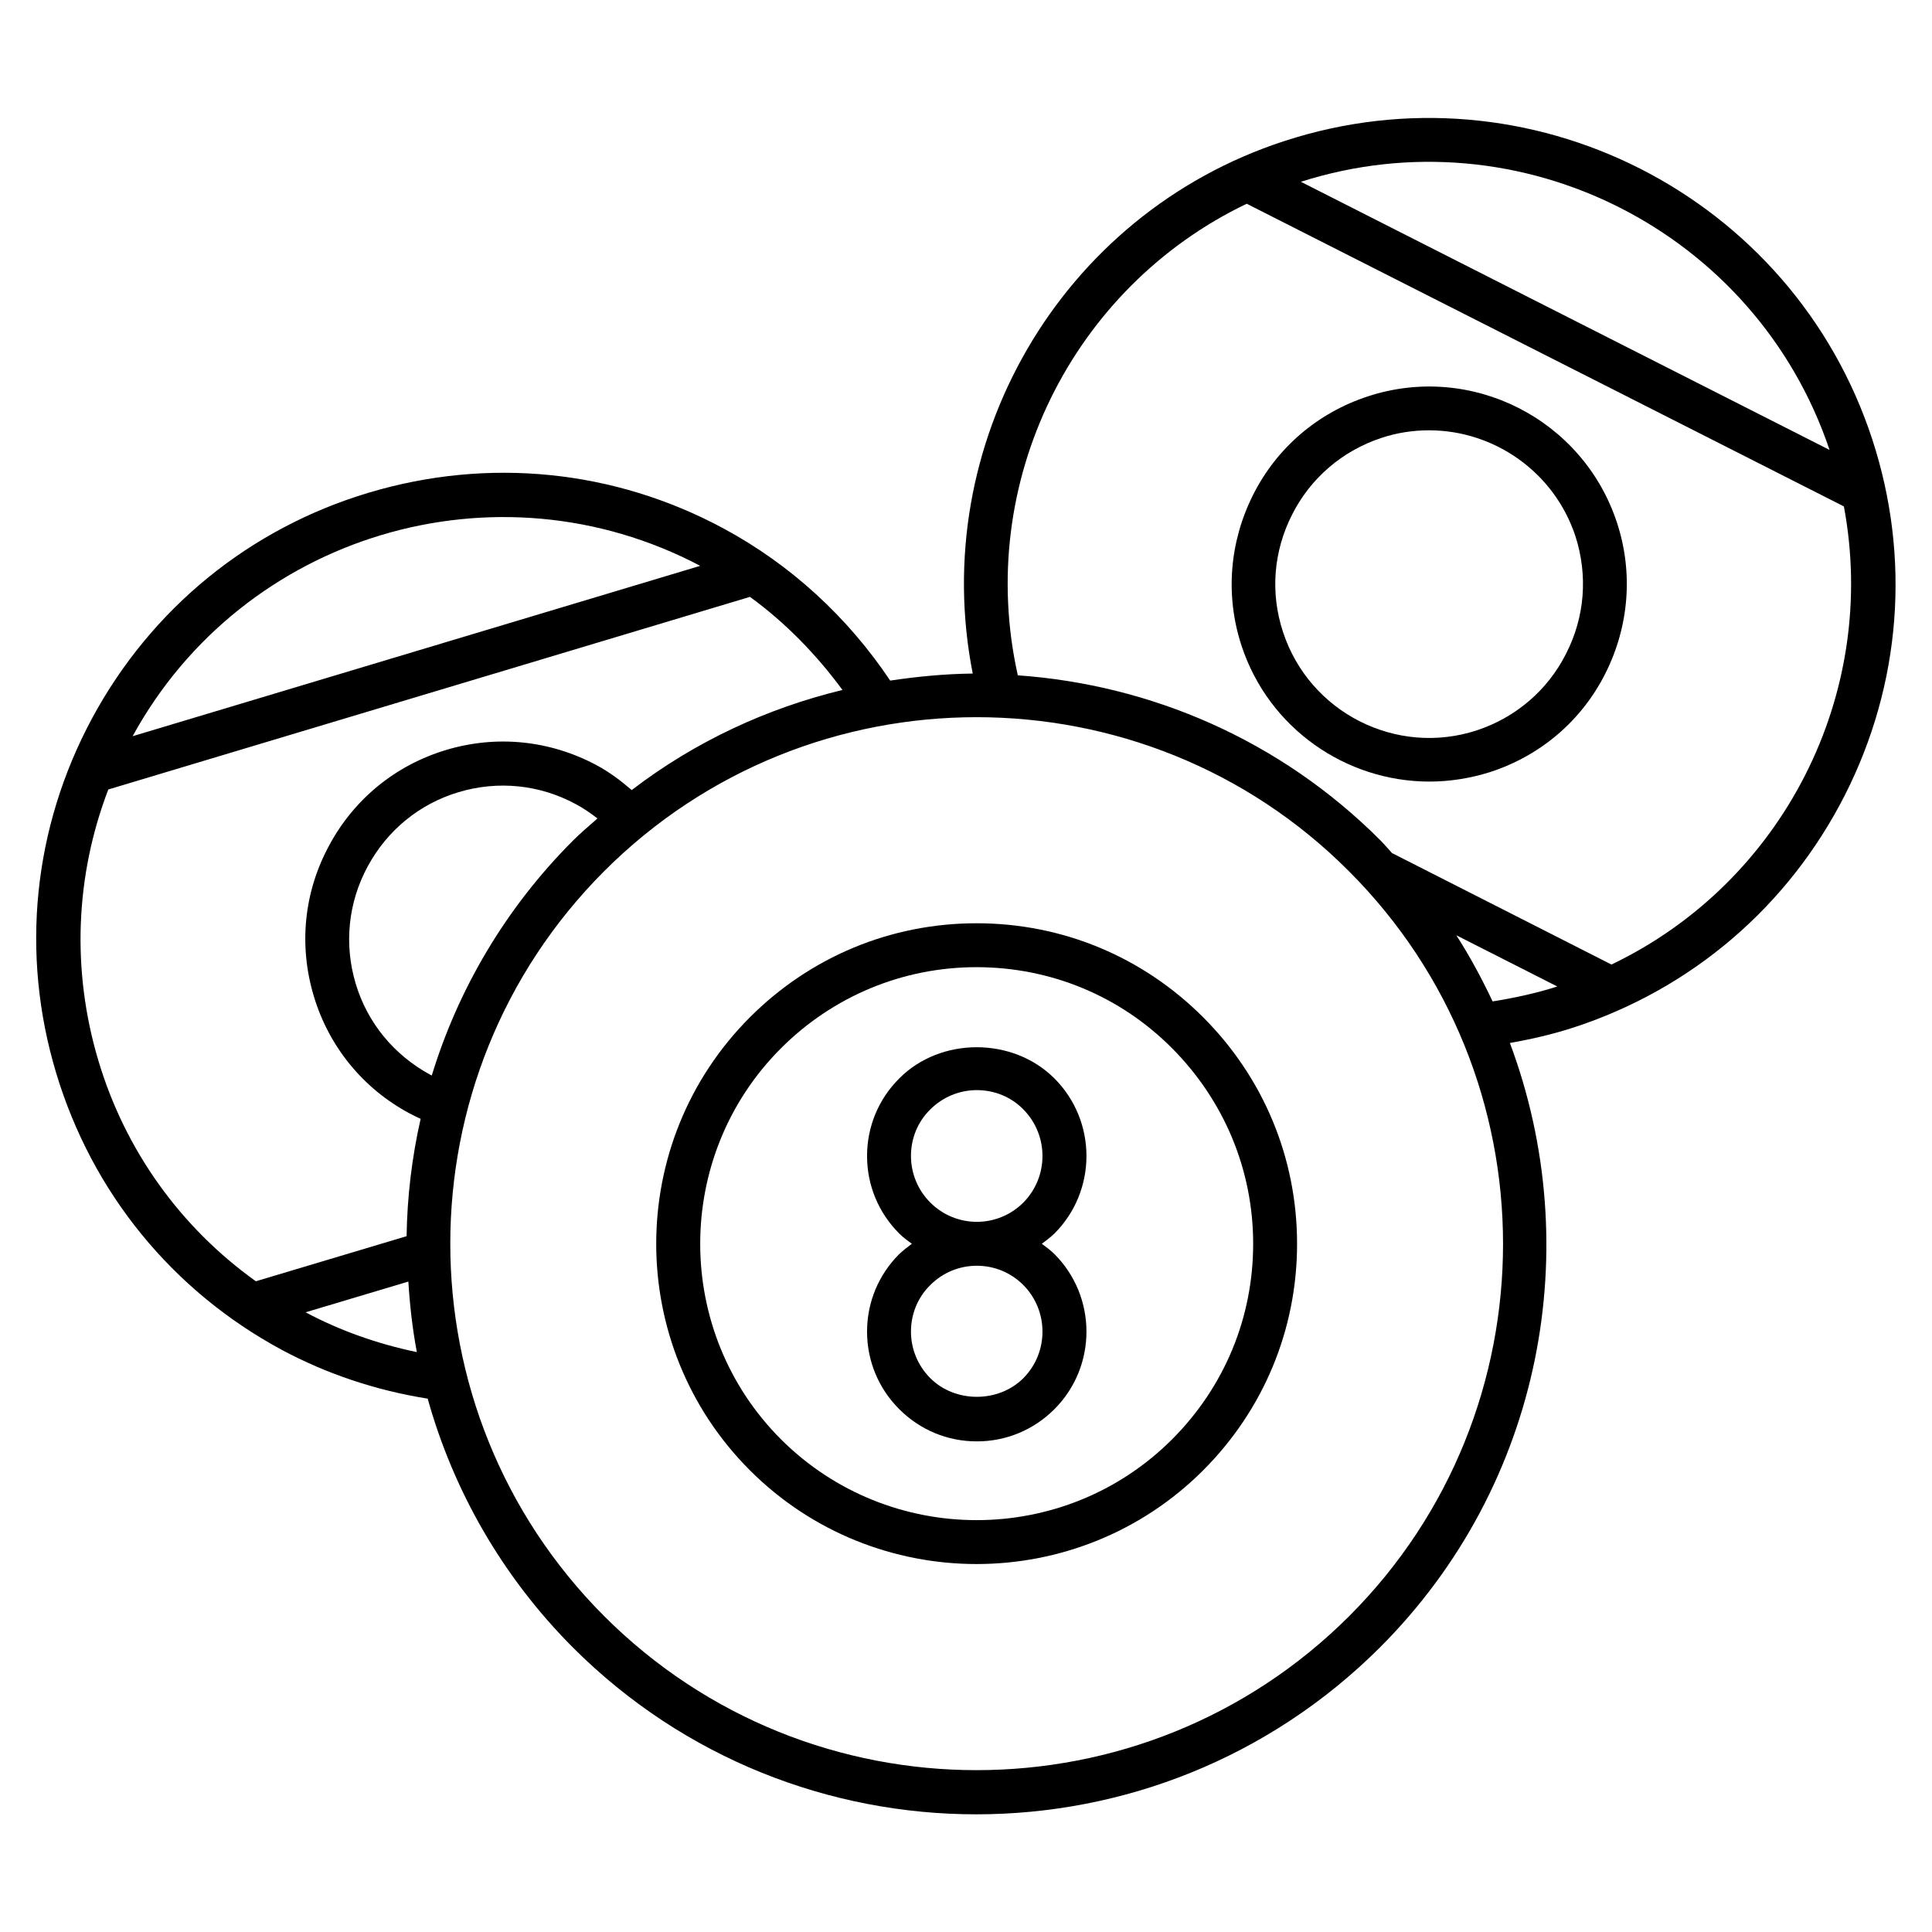
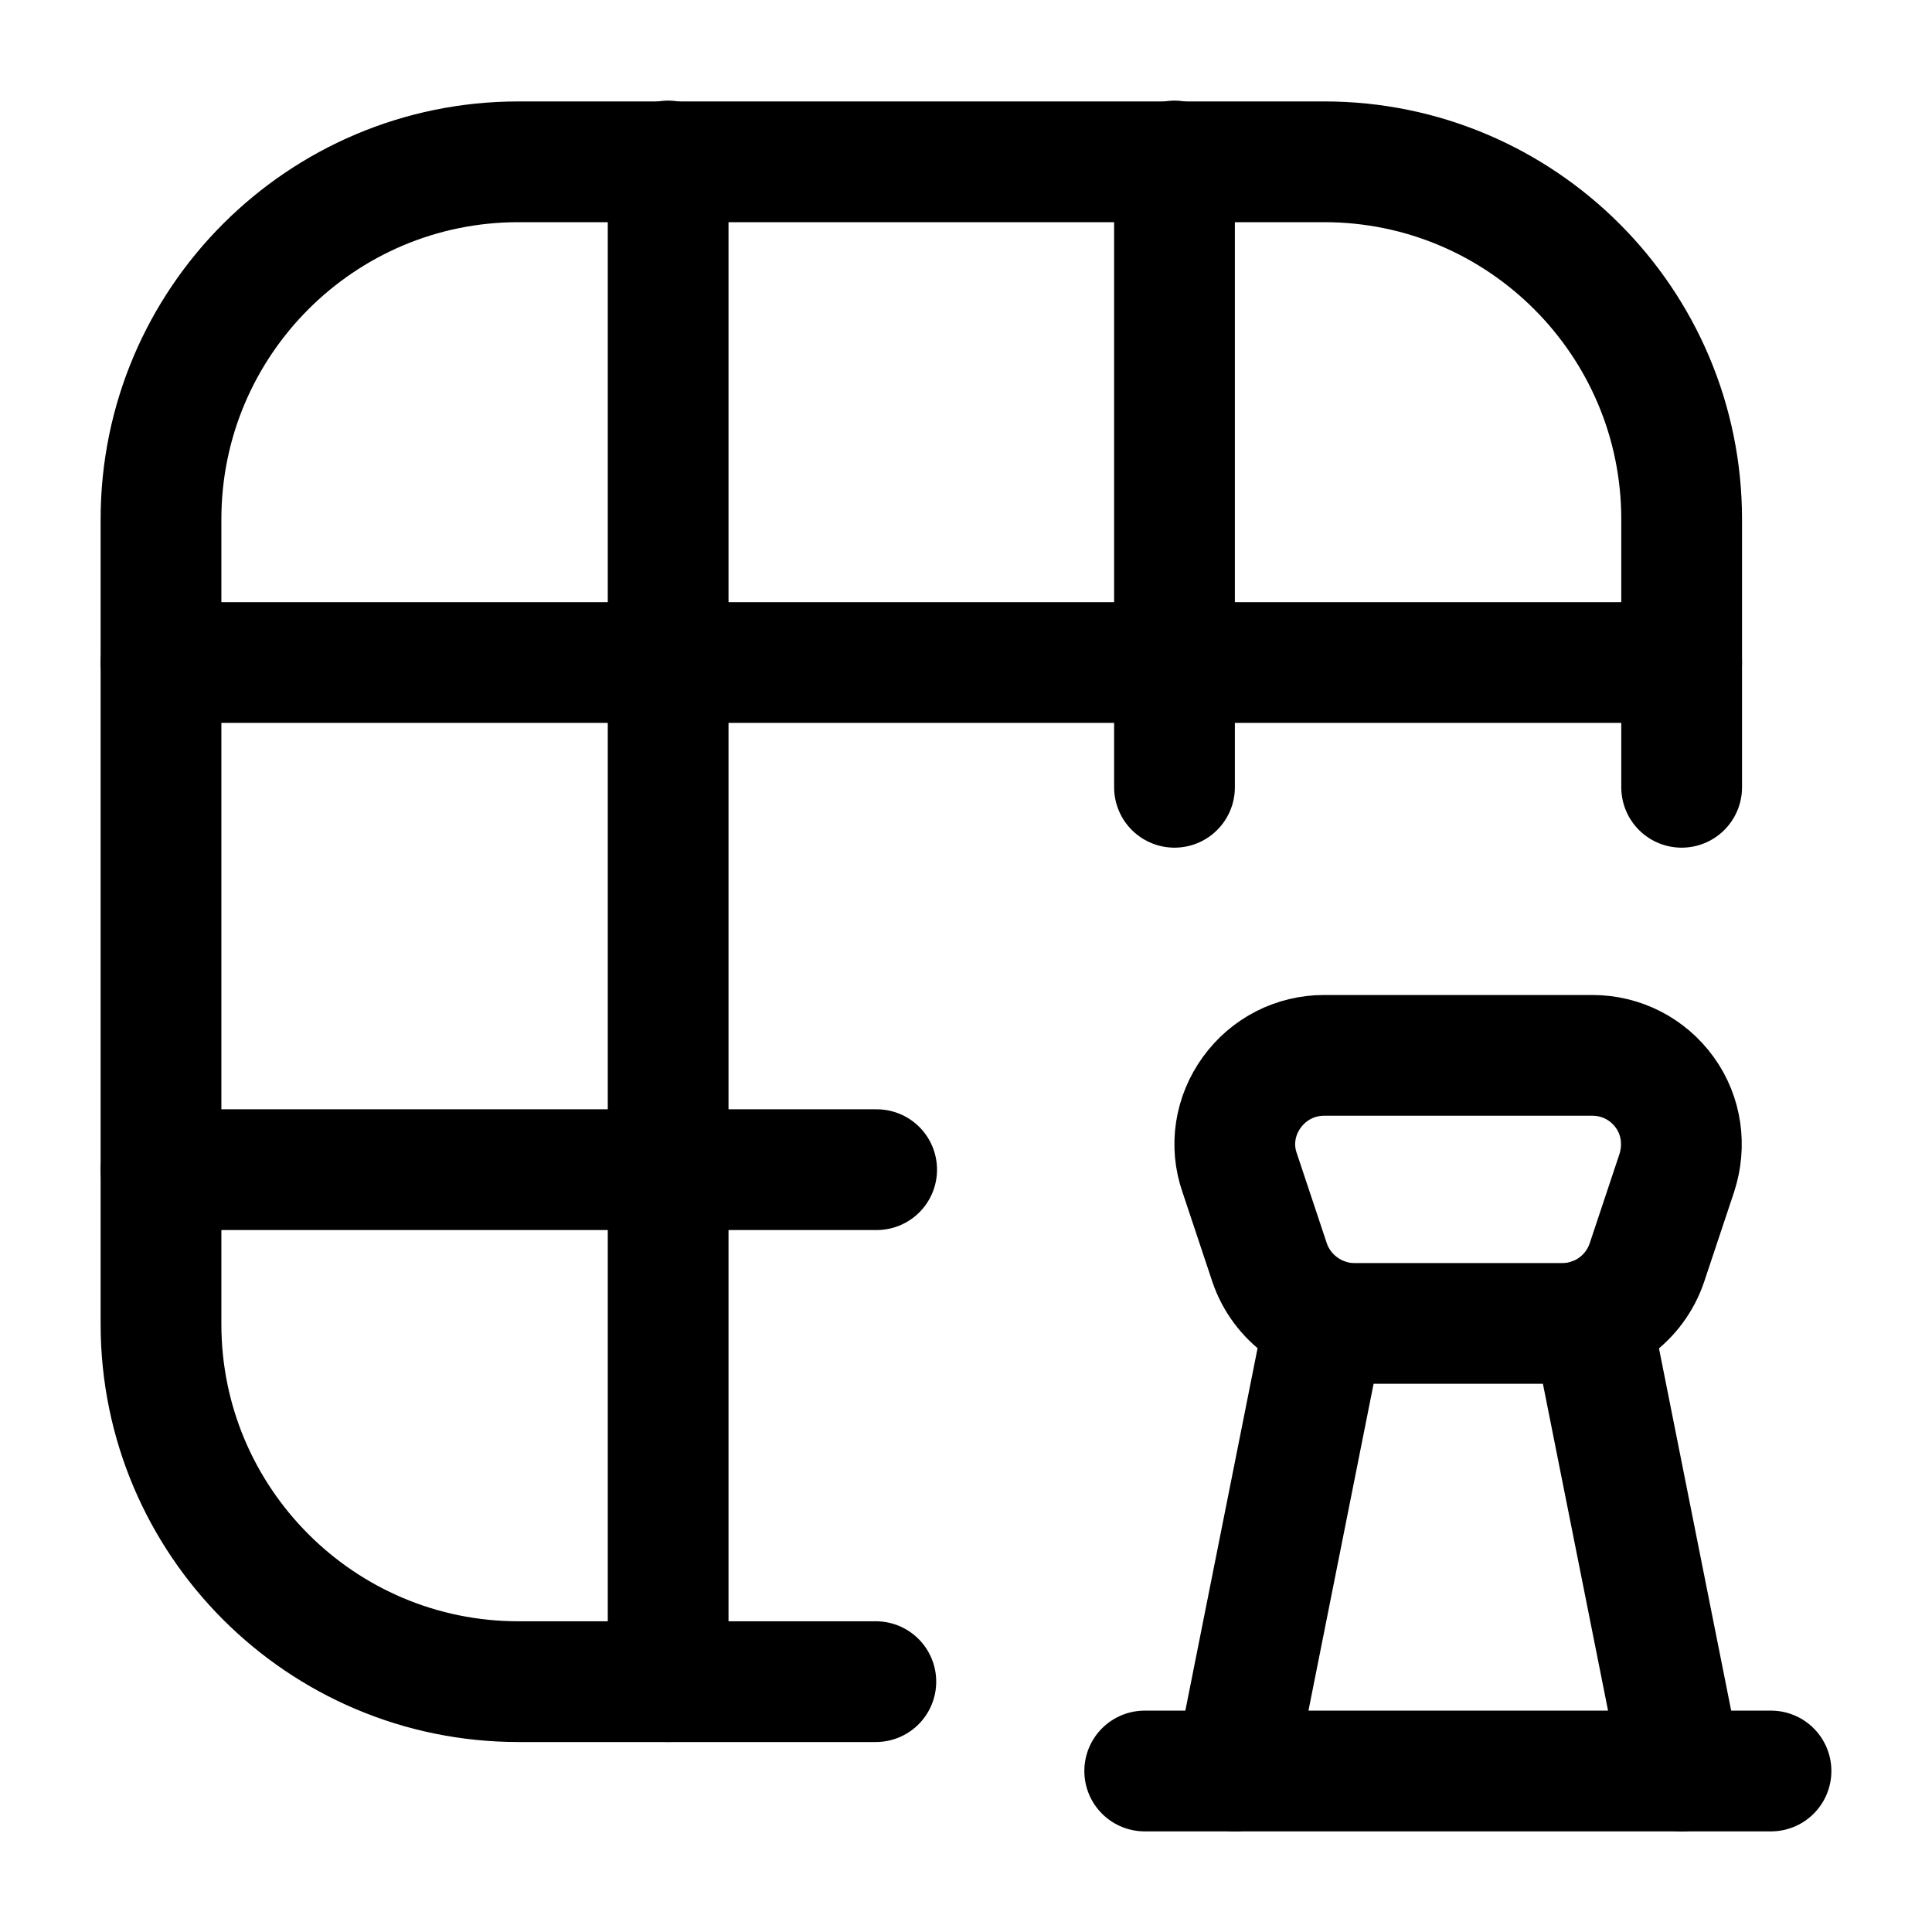
- <svg xmlns="http://www.w3.org/2000/svg" id="Layer_1" enable-background="new 0 0 66 66" height="512" viewBox="0 0 66 66" width="512">
-   <g>
-     <path d="m46.73 13.54c-1.71.56-3.11 1.75-3.92 3.36s-.96 3.44-.4 5.15c.93 2.84 3.58 4.65 6.42 4.65.69 0 1.4-.11 2.09-.33 1.71-.56 3.11-1.75 3.92-3.36s.96-3.44.4-5.15c-1.16-3.54-4.97-5.48-8.51-4.32zm6.77 8.79c-.63 1.25-1.72 2.18-3.05 2.62-2.75.9-5.72-.61-6.62-3.36-.44-1.33-.33-2.75.31-4.01.63-1.25 1.72-2.18 3.05-2.62.54-.18 1.09-.26 1.63-.26 2.21 0 4.27 1.41 5 3.62.43 1.34.32 2.76-.32 4.01z" />
-     <path d="m33.36 31.54c-2.92 0-5.67 1.14-7.74 3.21-4.27 4.27-4.27 11.21 0 15.48 2.13 2.13 4.94 3.2 7.74 3.2s5.61-1.07 7.74-3.2c2.07-2.07 3.21-4.82 3.21-7.74s-1.14-5.67-3.21-7.74-4.81-3.21-7.74-3.21zm6.68 17.63c-3.68 3.68-9.67 3.68-13.36 0-3.68-3.68-3.68-9.68 0-13.36 1.78-1.78 4.16-2.77 6.68-2.77s4.9.98 6.68 2.77 2.77 4.16 2.77 6.68-.98 4.89-2.77 6.68z" />
-     <path d="m36.02 36.84c-1.42-1.42-3.89-1.42-5.3 0-.71.71-1.1 1.65-1.1 2.65s.39 1.94 1.1 2.65c.13.13.28.24.43.35-.15.11-.29.22-.43.35-.71.71-1.1 1.65-1.1 2.65s.39 1.94 1.1 2.65 1.65 1.1 2.65 1.1 1.94-.39 2.65-1.1c1.46-1.46 1.46-3.84 0-5.3-.13-.13-.28-.24-.43-.35.15-.11.29-.22.43-.35 1.46-1.46 1.46-3.84 0-5.3zm-1.06 10.24c-.85.85-2.33.85-3.18 0-.42-.42-.66-.99-.66-1.59s.23-1.17.66-1.59c.44-.44 1.01-.66 1.59-.66s1.15.22 1.59.66c.87.88.87 2.3 0 3.18zm0-6c-.88.88-2.3.88-3.18 0-.42-.42-.66-.99-.66-1.59s.23-1.17.66-1.59c.42-.42.99-.66 1.59-.66s1.17.23 1.59.66c.87.88.87 2.3 0 3.18z" />
-     <path d="m63.96 15.01c-2.73-8.35-11.73-12.92-20.09-10.19-7.67 2.5-12.18 10.37-10.64 18.19-.94.01-1.88.1-2.82.24-1.45-2.17-3.4-3.96-5.68-5.19-3.74-2.02-8.05-2.45-12.13-1.23s-7.43 3.96-9.45 7.7c-2.02 3.75-2.46 8.05-1.23 12.13s3.96 7.43 7.7 9.45c1.55.83 3.23 1.39 4.99 1.67.87 3.11 2.52 6.05 4.96 8.5 3.8 3.8 8.79 5.7 13.78 5.7s9.98-1.9 13.79-5.7c5.58-5.58 7.04-13.71 4.44-20.65.74-.13 1.47-.3 2.18-.53 4.04-1.32 7.33-4.14 9.26-7.93 1.93-3.8 2.26-8.12.94-12.16zm-1.46.36-18.06-9.16c7.5-2.39 15.55 1.7 18.06 9.16zm-38.58 3.96-19.39 5.82c3.78-6.9 12.43-9.49 19.39-5.82zm-20.56 16.9c-.92-3.08-.79-6.31.34-9.26l21.92-6.58c1.21.88 2.27 1.97 3.16 3.18-2.56.62-5.02 1.75-7.2 3.42-.37-.32-.77-.62-1.2-.85-1.59-.85-3.41-1.04-5.14-.52s-3.15 1.68-4 3.27c-.86 1.59-1.04 3.41-.52 5.14s1.68 3.15 3.26 4c.13.07.26.13.39.19-.3 1.32-.46 2.67-.48 4.01l-5.15 1.54c-2.57-1.84-4.46-4.46-5.38-7.54zm11.39.51c-.02-.01-.04-.02-.06-.03-1.23-.67-2.14-1.77-2.54-3.11s-.26-2.76.41-4 1.77-2.14 3.11-2.54 2.76-.26 4 .41c.26.14.51.31.74.49-.28.25-.56.48-.83.75-2.32 2.32-3.93 5.09-4.83 8.03zm-4.31 8.09 3.51-1.05c.05.81.14 1.61.29 2.41-1.34-.28-2.62-.73-3.8-1.36zm35.65 10.38c-7.02 7.01-18.43 7.02-25.45 0-7.01-7.02-7.01-18.43 0-25.45 3.51-3.51 8.12-5.26 12.72-5.26 4.61 0 9.22 1.75 12.72 5.26 7.02 7.02 7.02 18.44.01 25.45zm3.66-23.26 3.45 1.75c-.72.23-1.46.39-2.21.51-.37-.78-.77-1.53-1.24-2.26zm5.3 1-7.48-3.8h-.01c-.14-.15-.26-.3-.41-.45-3.44-3.44-7.86-5.31-12.38-5.63-1.47-6.58 1.85-13.25 7.82-16.11l20.4 10.34c1.2 6.4-2.07 12.84-7.94 15.65z" />
+ <svg xmlns="http://www.w3.org/2000/svg" width="24" height="24" viewBox="0 0 24 24" fill="none">
+   <g clip-path="url(#clip0_4482_15615)">
+     <path d="M20.89 9.78V6.45C20.89 4 18.9 2.01 16.45 2.01H6.44C3.99 2.01 2 4 2 6.45V16.45C2 18.9 3.99 20.89 6.44 20.89H10.88" stroke="#000000" stroke-width="1.5" stroke-linecap="round" stroke-linejoin="round" />
+     <path d="M14.59 2V9.78" stroke="#000000" stroke-width="1.5" stroke-linecap="round" stroke-linejoin="round" />
+     <path d="M8.3 2V20.89" stroke="#000000" stroke-width="1.5" stroke-linecap="round" stroke-linejoin="round" />
+     <path d="M2 14.53H10.89" stroke="#000000" stroke-width="1.5" stroke-linecap="round" stroke-linejoin="round" />
+     <path d="M2 8.23H20.89" stroke="#000000" stroke-width="1.5" stroke-linecap="round" stroke-linejoin="round" />
+     <path d="M22 22H14.22" stroke="#000000" stroke-width="1.5" stroke-linecap="round" stroke-linejoin="round" />
+     <path d="M19.78 13.11H16.45C16.09 13.11 15.76 13.28 15.55 13.57C15.34 13.86 15.28 14.23 15.4 14.57L15.77 15.68C15.92 16.13 16.35 16.44 16.82 16.44H19.41C19.89 16.44 20.31 16.13 20.46 15.68L20.83 14.57C20.94 14.23 20.89 13.86 20.68 13.57C20.47 13.28 20.14 13.11 19.78 13.11Z" stroke="#000000" stroke-width="1.5" stroke-linecap="round" stroke-linejoin="round" />
+     <path d="M16.46 16.38L15.34 22" stroke="#000000" stroke-width="1.5" stroke-linecap="round" stroke-linejoin="round" />
+     <path d="M20.89 22L19.77 16.38" stroke="#000000" stroke-width="1.5" stroke-linecap="round" stroke-linejoin="round" />
  </g>
+   <defs>
+     <clipPath id="clip0_4482_15615">
+       <rect width="24" height="24" fill="none" />
+     </clipPath>
+   </defs>
</svg>
